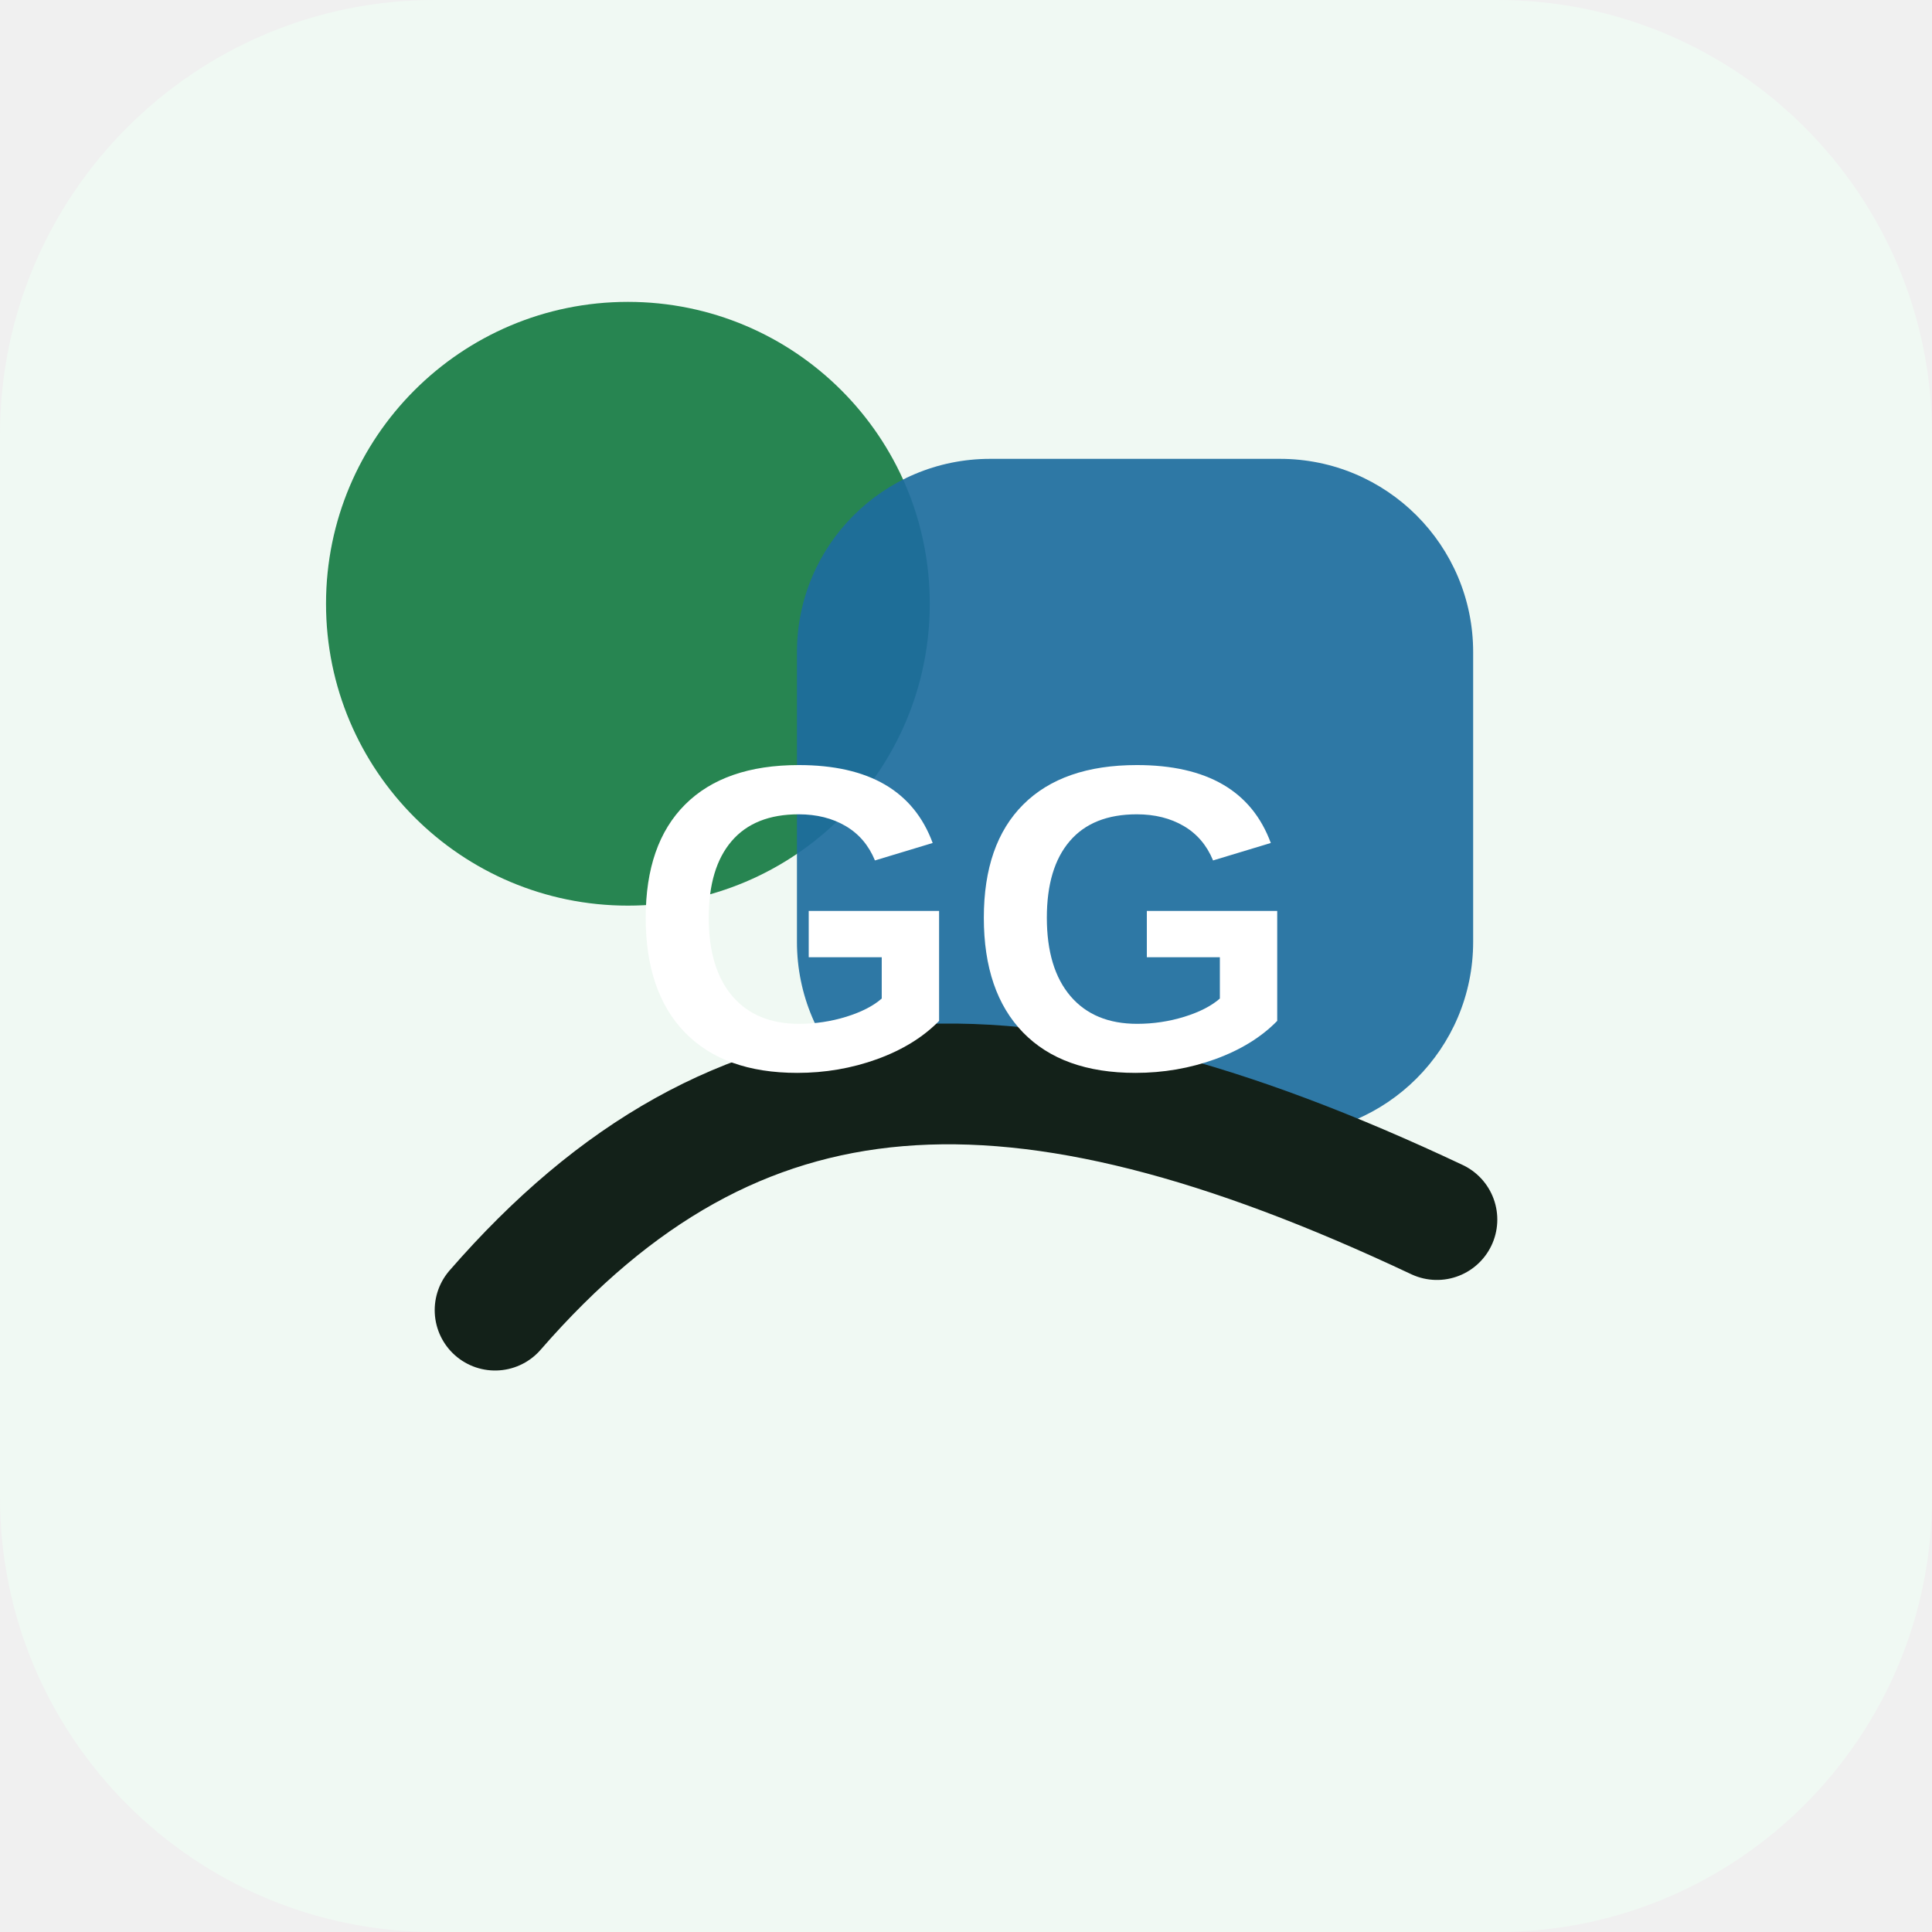
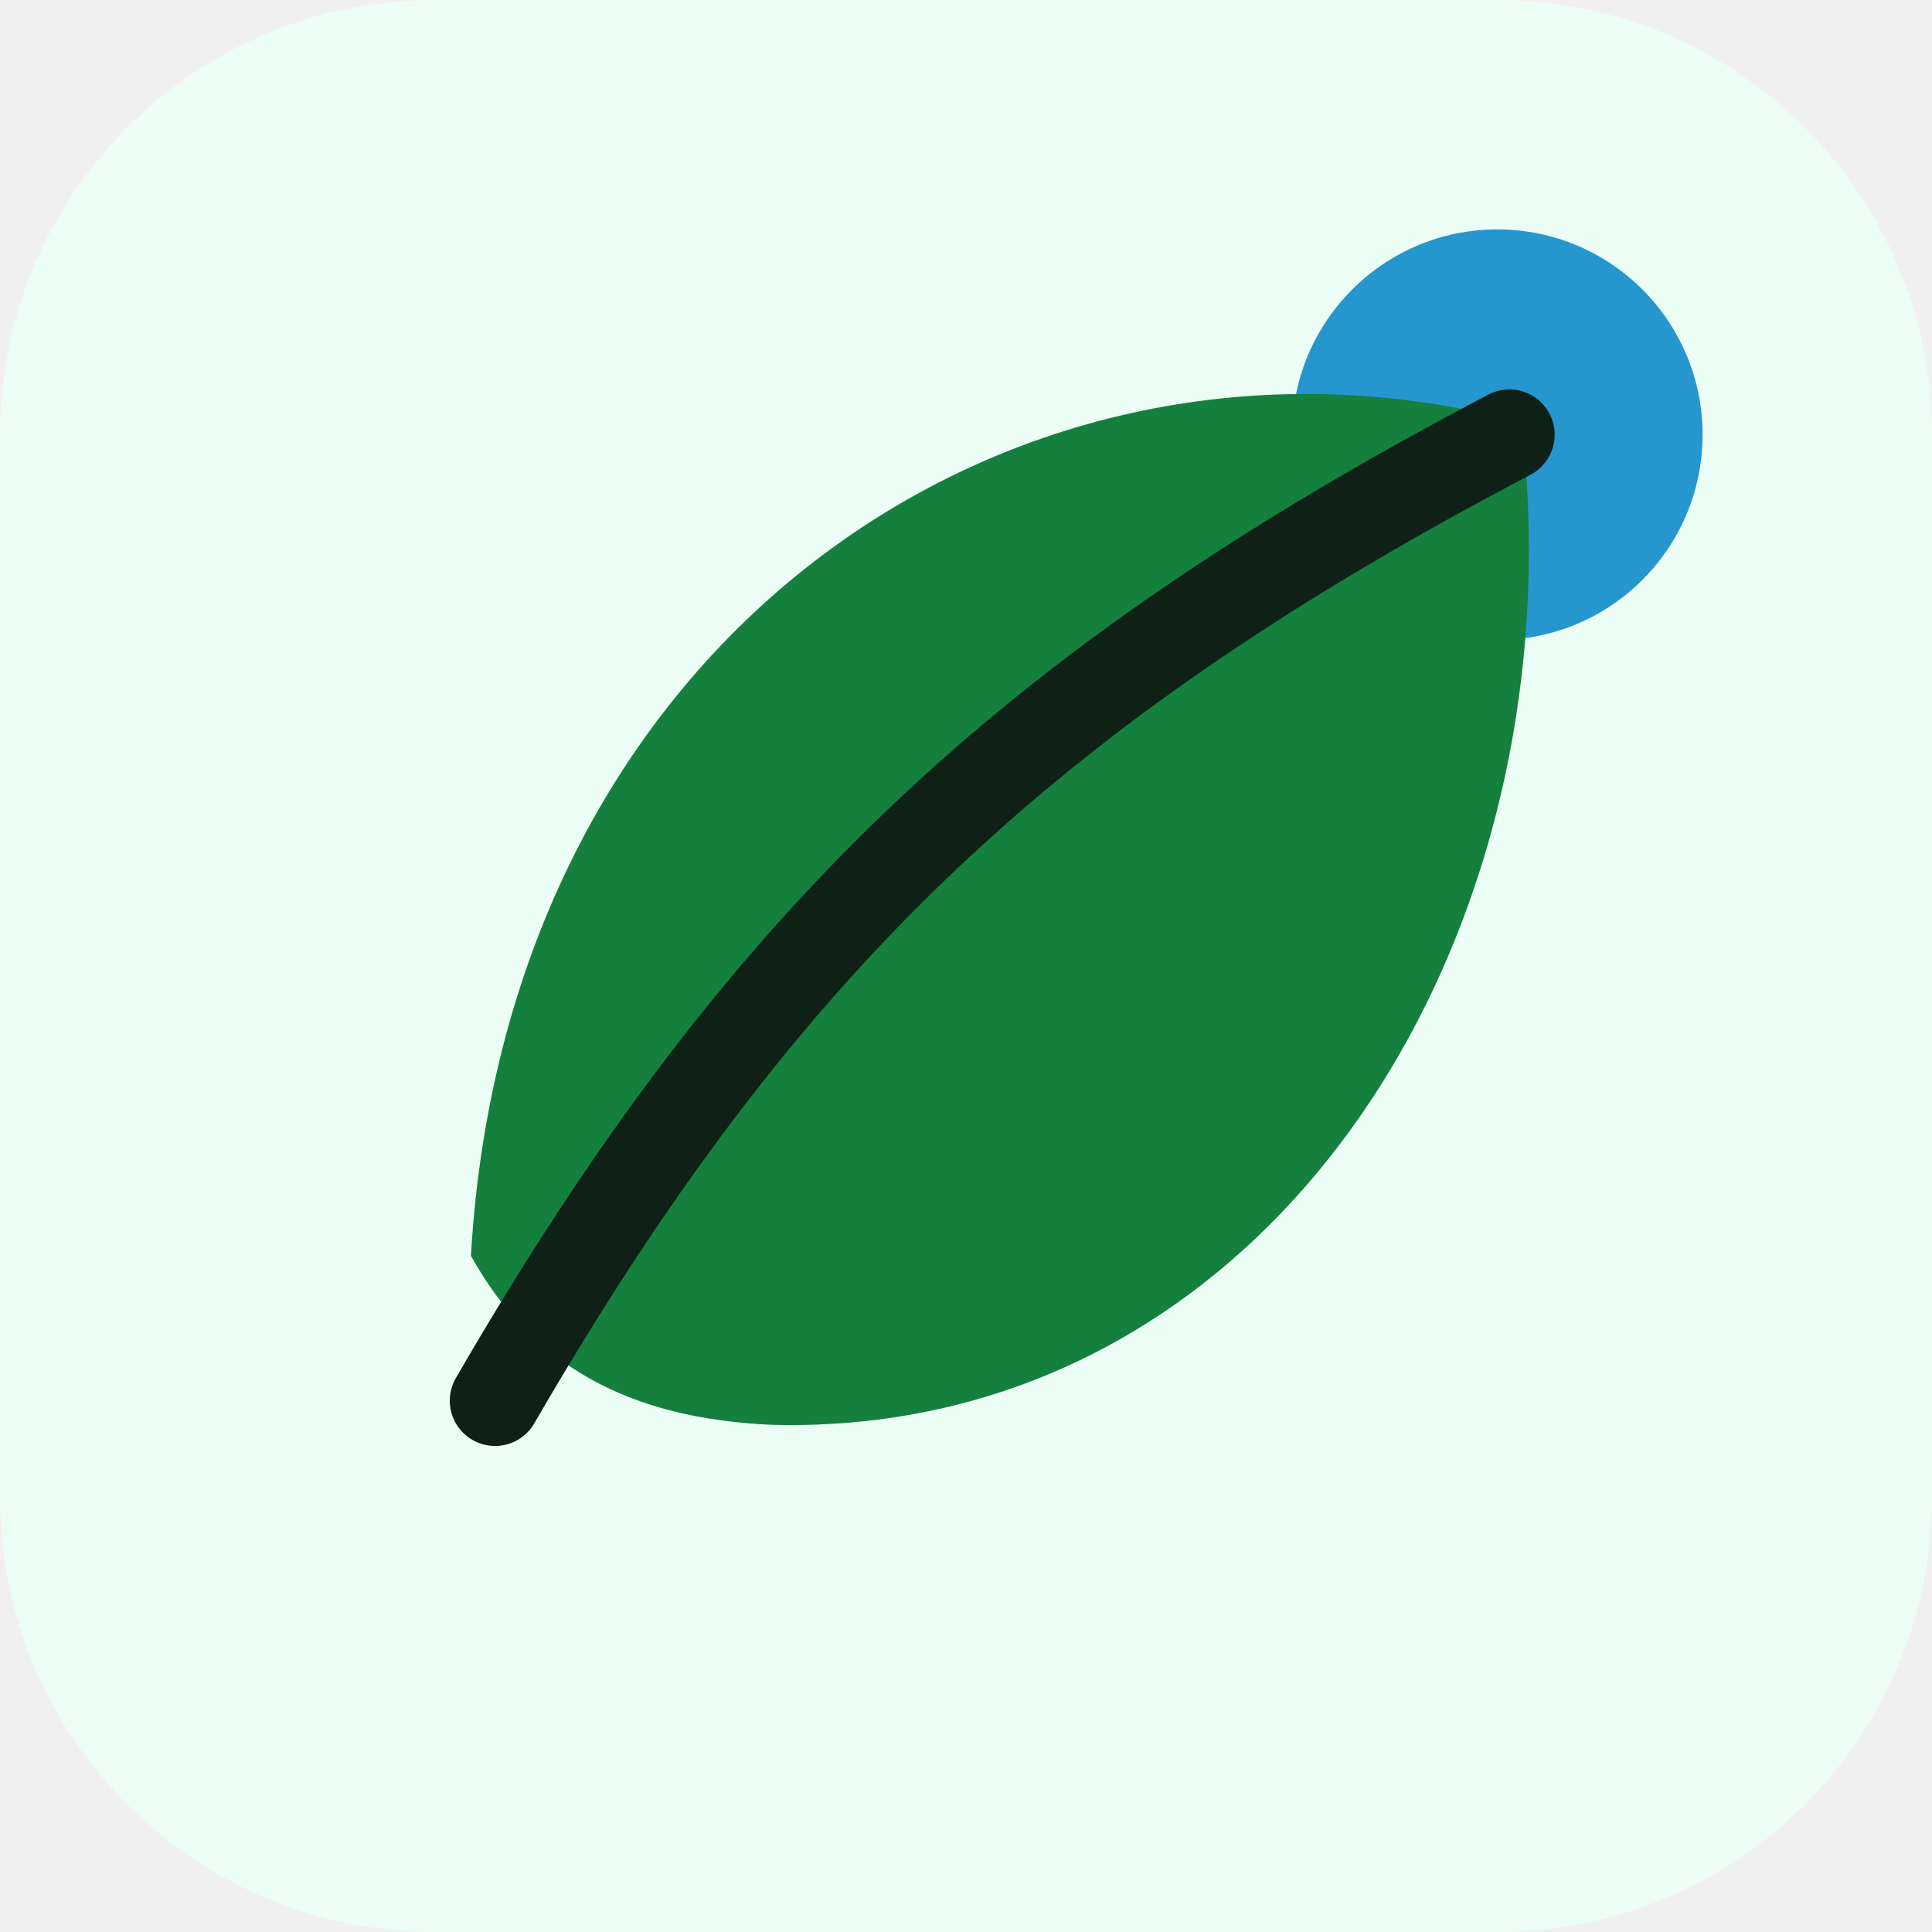
<svg xmlns="http://www.w3.org/2000/svg" width="320" height="320" viewBox="0 0 320 320" role="img" aria-labelledby="title">
-   <rect width="320" height="320" rx="72" fill="#f0f9f3" />
-   <circle cx="104" cy="100" r="50" fill="#1d7f49" opacity=".95" />
-   <rect x="132" y="76" width="112" height="112" rx="32" fill="#1d6c9e" opacity=".92" />
-   <path d="M82 217c40-46 86-48 156-15" fill="none" stroke="#132119" stroke-width="20" stroke-linecap="round" />
-   <text x="160" y="177" text-anchor="middle" fill="#fff" font-family="Arial, sans-serif" font-size="72" font-weight="900">GG</text>
+   <rect width="320" height="320" rx="72" fill="#ecfdf5" />
+   <circle cx="248" cy="72" r="34" fill="#0284c7" opacity=".85" />
+   <path d="M78 208c6-104 92-160 174-138 10 86-42 168-124 166-24-1-40-10-50-28Z" fill="#15803d" />
+   <path d="M82 232c44-76 88-118 168-160" fill="none" stroke="#0f2116" stroke-width="15" stroke-linecap="round" />
</svg>
